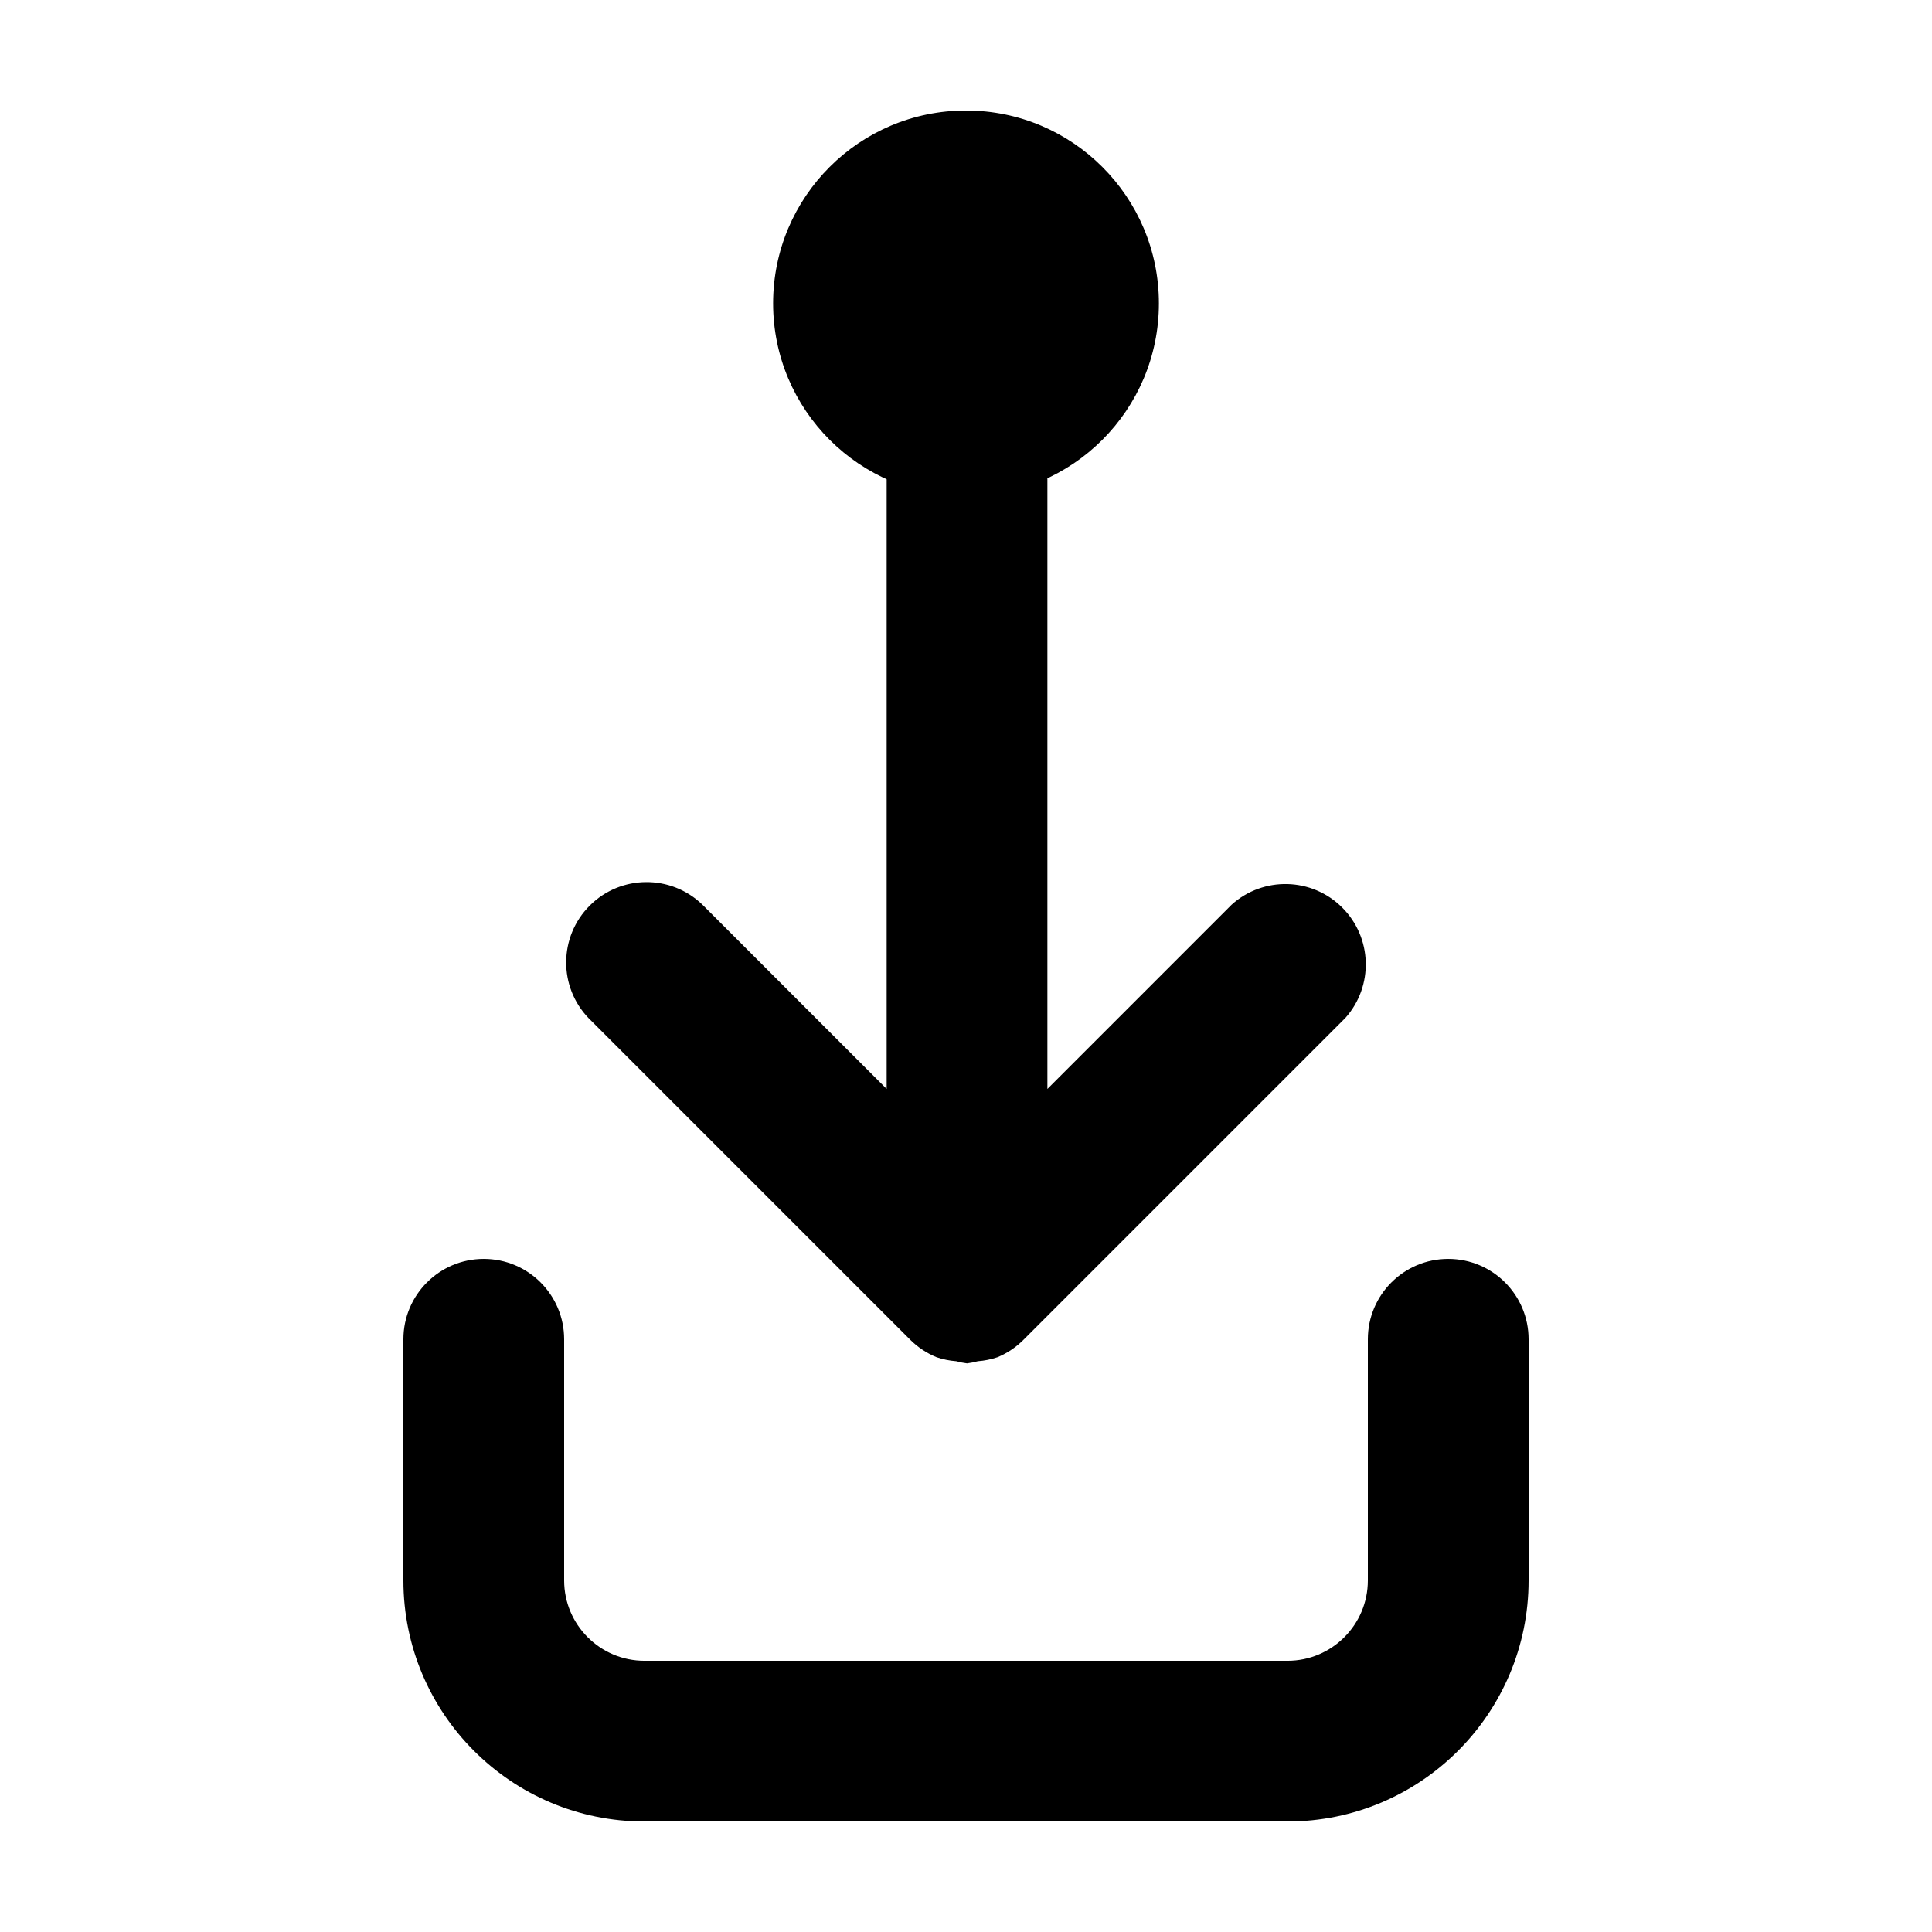
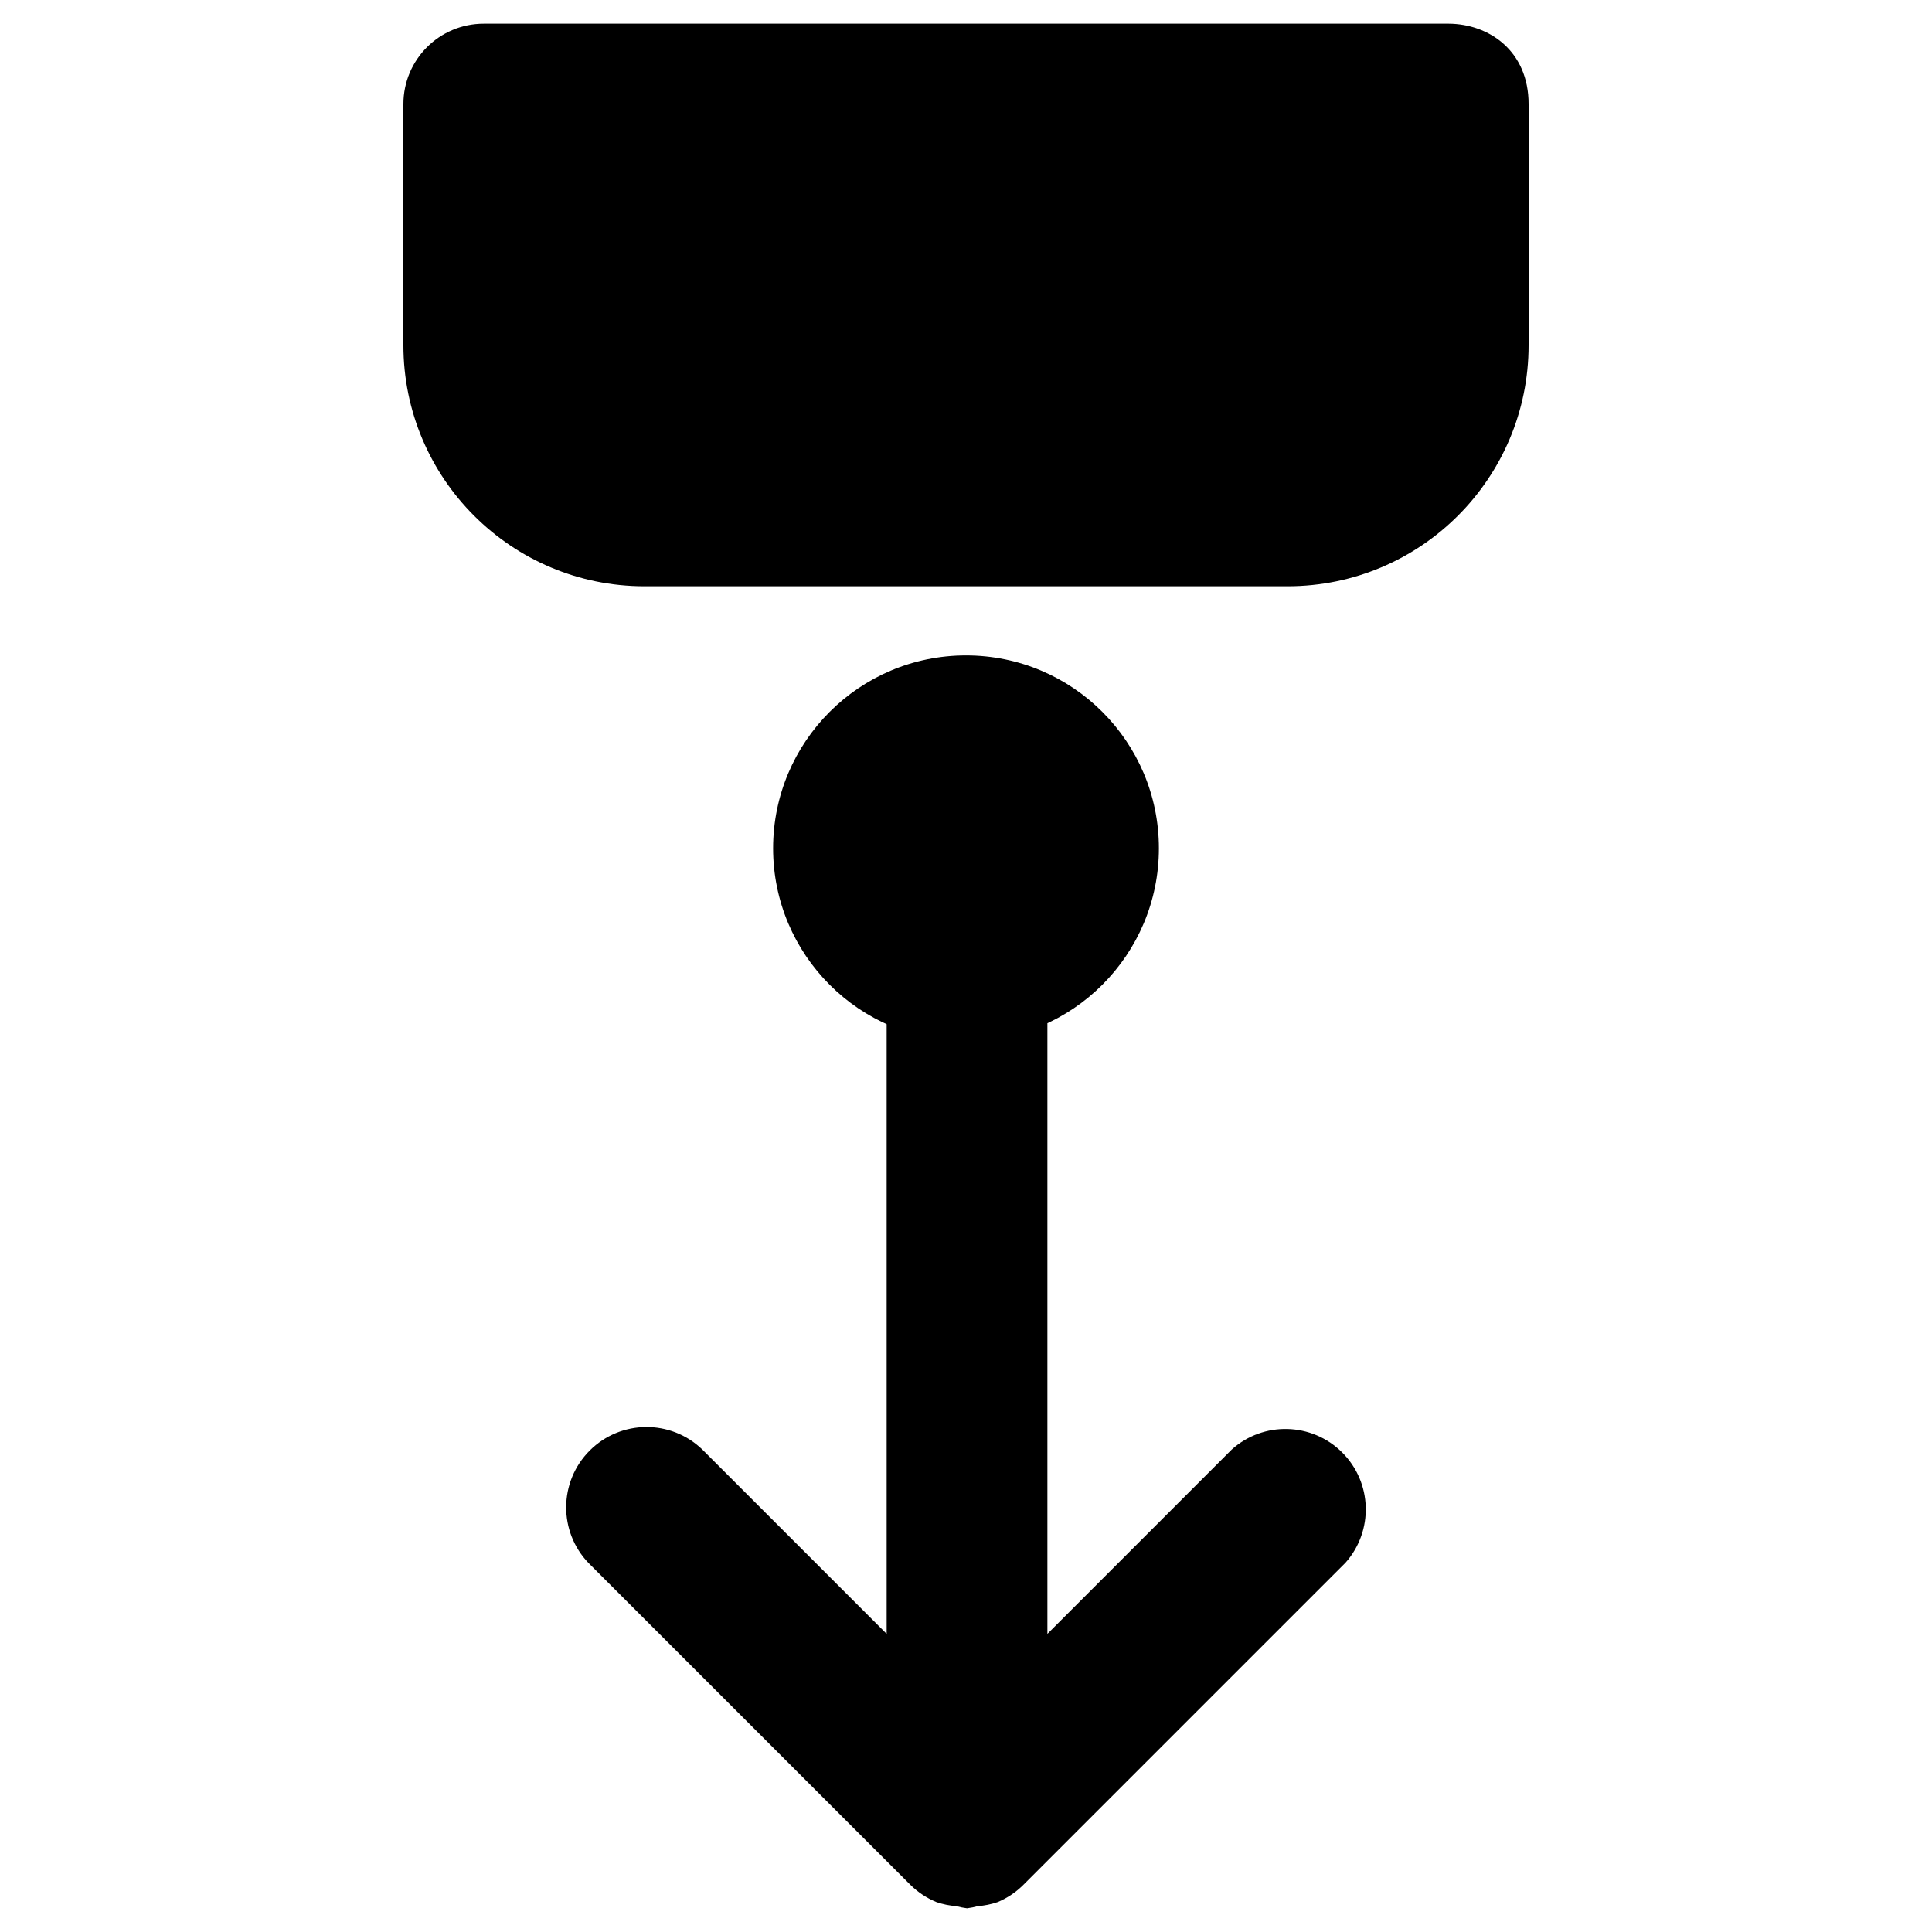
<svg xmlns="http://www.w3.org/2000/svg" width="60.096mm" height="60.096mm" viewBox="0 0 60.096 60.096" version="1.1" id="svg8">
  <defs id="defs2" />
  <g id="layer1" transform="translate(-68.44202,-28.35159)">
-     <g id="g840" transform="translate(0,-1.33237)">
+     <g id="g840" transform="translate(-4e-6,15.61788)">
      <path fill="context-fill" d="m 86.756,61.359 10,10 a 2.5,2.5 0 0 0 0.817,0.542 2.46,2.46 0 0 0 0.615,0.125 2.345,2.345 0 0 0 0.334,0.067 2.345,2.345 0 0 0 0.335,-0.067 2.46,2.46 0 0 0 0.615,-0.125 2.5,2.5 0 0 0 0.822,-0.557 l 10,-10 a 2.5,2.5 0 0 0 -3.54,-3.52 l -5.732,5.732 V 44.594 a 2.5,2.5 0 0 0 -5,0 v 18.962 l -5.732,-5.732 a 2.5,2.5 0 0 0 -3.535,3.535 z" id="path2" style="fill:#000000;fill-opacity:1;stroke:none;stroke-width:2;stroke-miterlimit:4;stroke-dasharray:none;stroke-opacity:1" />
-       <path fill="context-fill" d="m 83.49,68.843 a 2.5,2.5 0 0 1 2.5,2.5 v 7.5 a 2.5,2.5 0 0 0 2.5,2.5 h 20 a 2.5,2.5 0 0 0 2.5,-2.5 v -7.5 a 2.5,2.5 0 0 1 5,0 v 7.5 a 7.5,7.5 0 0 1 -7.5,7.5 H 88.49 a 7.5,7.5 0 0 1 -7.5,-7.5 v -7.5 a 2.5,2.5 0 0 1 2.5,-2.5 z" id="path4" style="fill:#000000;fill-opacity:1;stroke:none;stroke-width:2;stroke-miterlimit:4;stroke-dasharray:none;stroke-opacity:1" />
+       <path fill="context-fill" d="m 83.49,13.47 30.016,2.3e-5 c 1.245,0.007 2.484,0.84 2.484,2.5 v 7.5 c -1e-5,4.142 -3.358,7.5 -7.5,7.5 H 88.49 c -4.142,5e-6 -7.5,-3.358 -7.5,-7.5 v -7.5 c 4e-6,-1.381 1.119,-2.5 2.5,-2.5 z" id="path4" style="fill:#000000;fill-opacity:1;stroke:none;stroke-width:2;stroke-miterlimit:4;stroke-dasharray:none;stroke-opacity:1" />
      <circle style="fill:#000000;fill-opacity:1;stroke-width:0.051;stroke-linecap:round;stroke-linejoin:round;stroke-miterlimit:10" id="path835" cx="98.49" cy="39.121" r="6" />
    </g>
  </g>
</svg>
